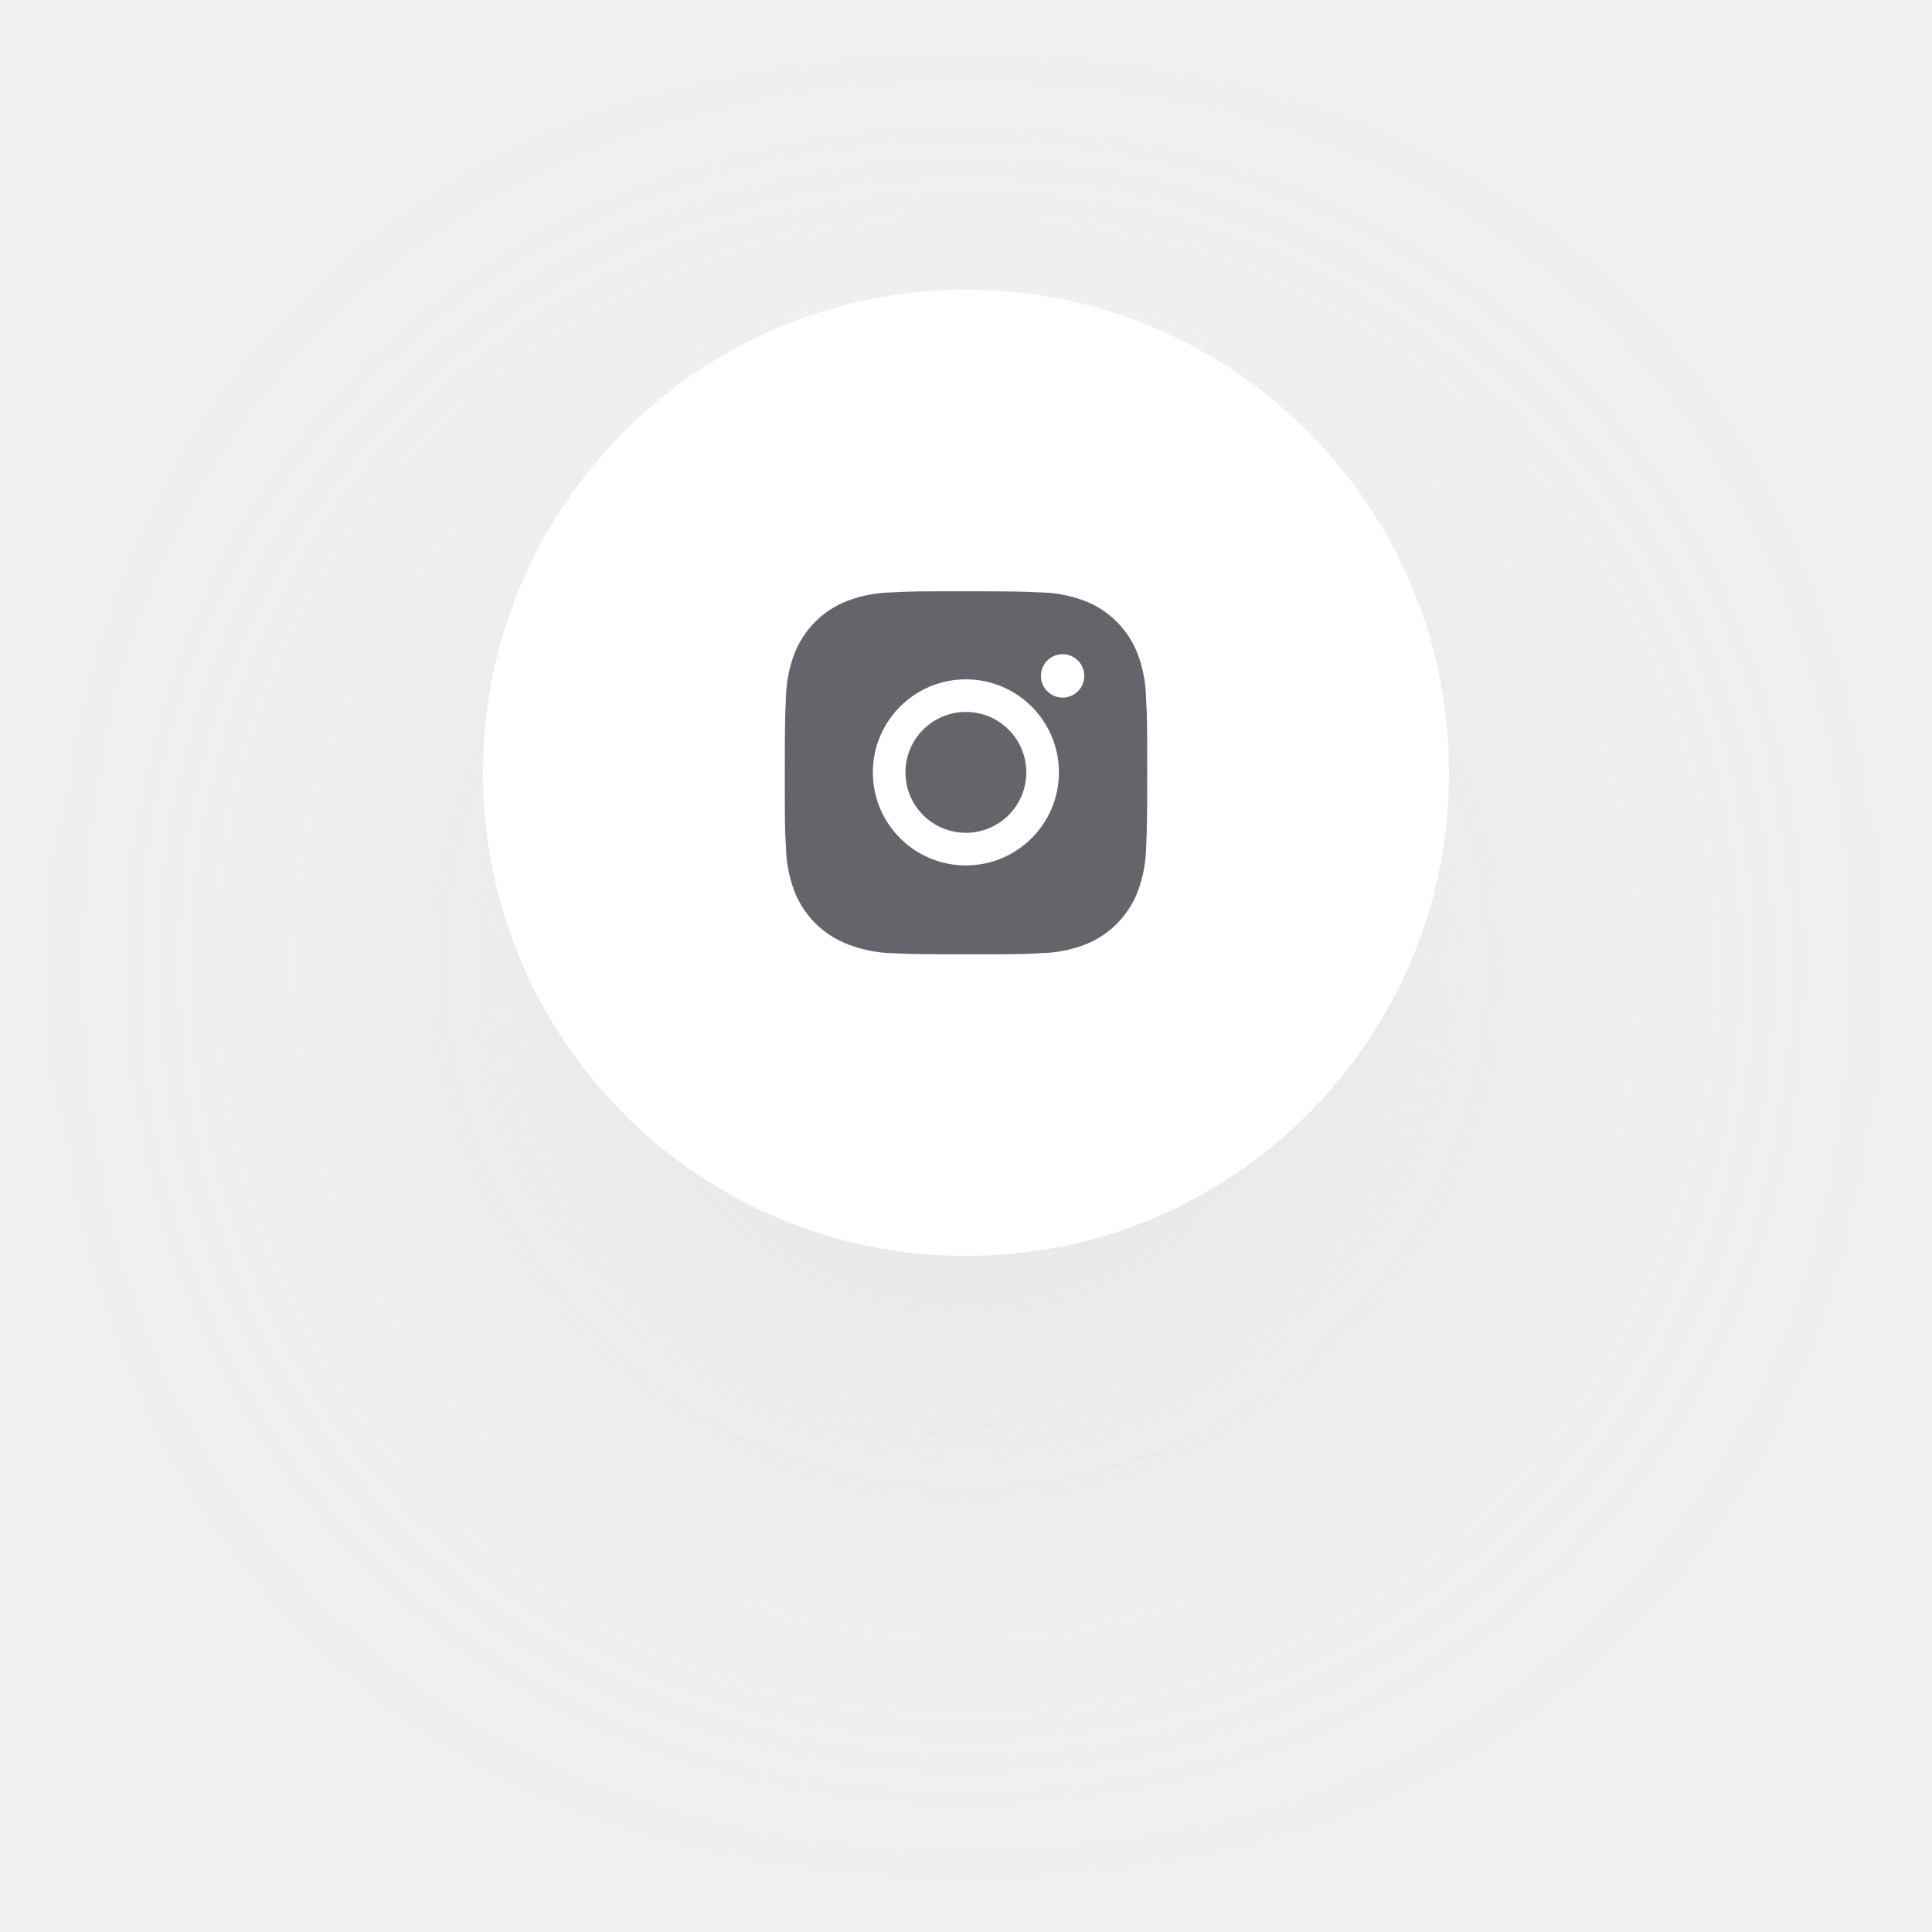
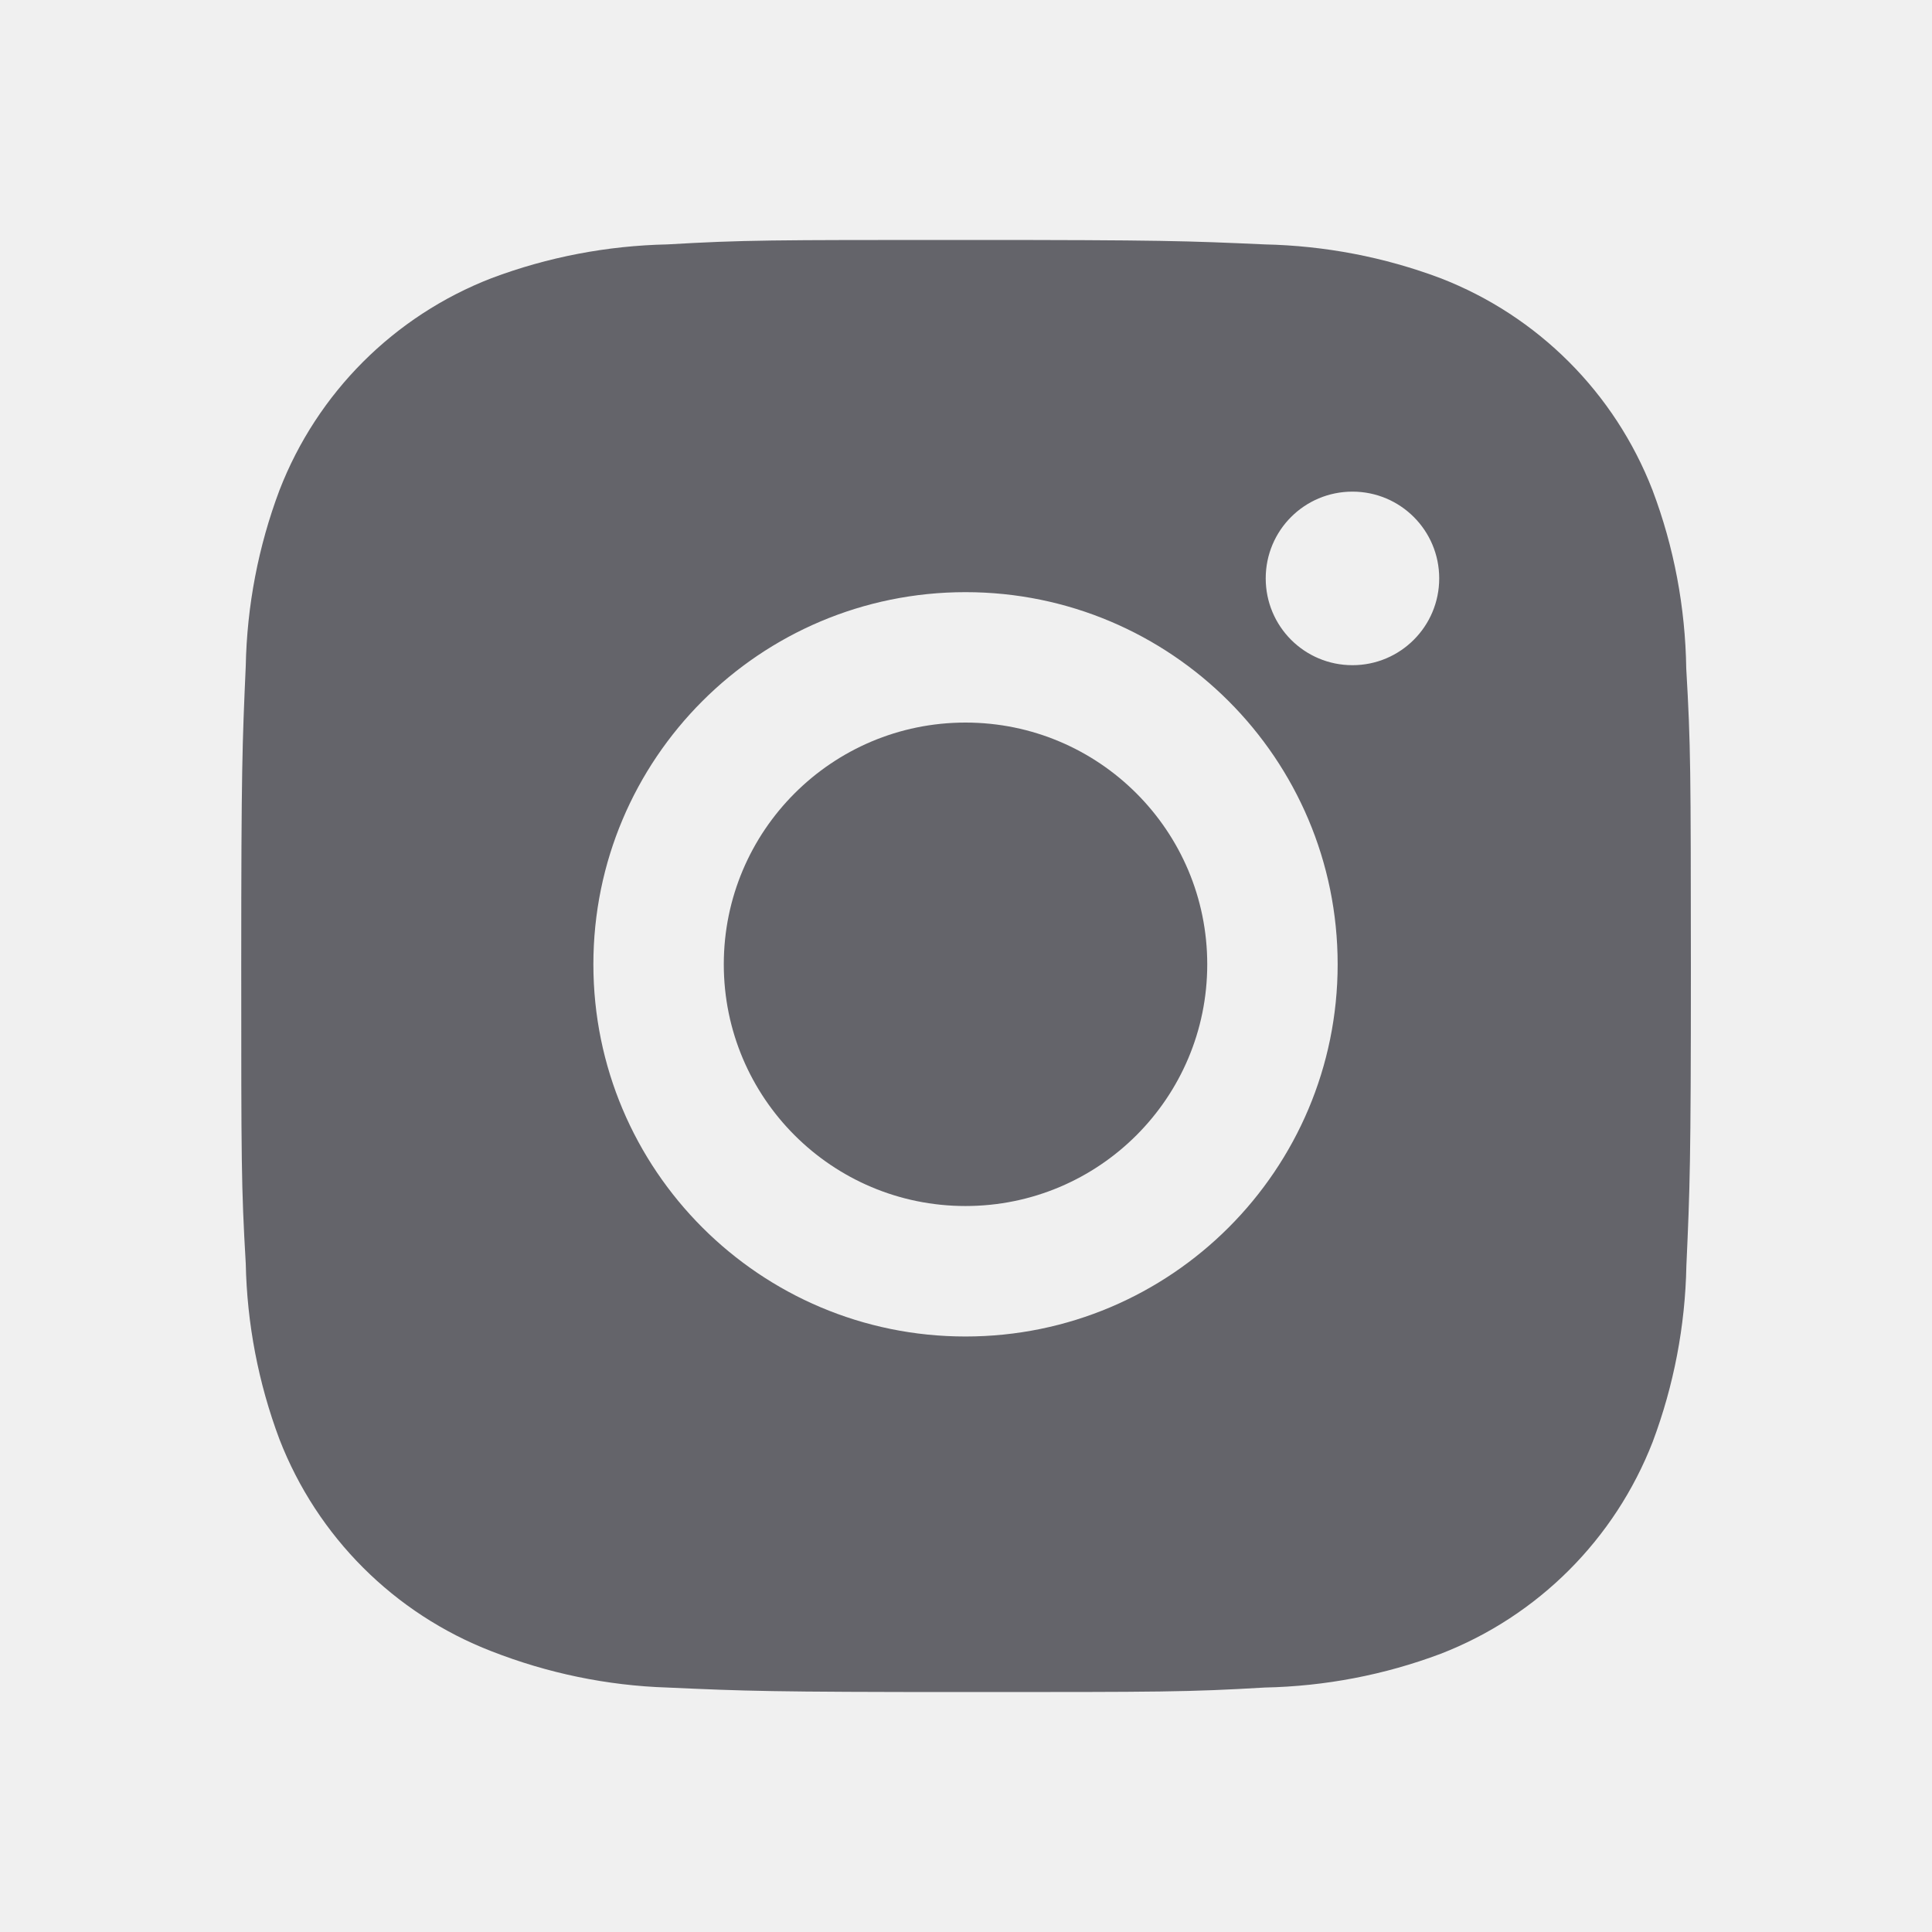
- <svg xmlns="http://www.w3.org/2000/svg" width="120" height="120" viewBox="0 0 120 120" fill="none">
-   <g filter="url(#filter0_d_1_317)">
-     <circle cx="60" cy="48" r="30" fill="white" />
-   </g>
-   <path d="M71.184 43.381C71.17 42.435 70.995 41.496 70.66 40.611C70.074 39.1 68.88 37.905 67.369 37.32C66.495 36.991 65.571 36.815 64.636 36.795C63.434 36.741 63.053 36.726 60 36.726C56.947 36.726 56.556 36.726 55.362 36.795C54.429 36.815 53.505 36.991 52.631 37.32C51.12 37.905 49.925 39.1 49.34 40.611C49.011 41.485 48.834 42.409 48.816 43.343C48.763 44.546 48.746 44.928 48.746 47.98C48.746 51.033 48.746 51.423 48.816 52.618C48.835 53.553 49.011 54.475 49.34 55.351C49.926 56.861 51.12 58.056 52.633 58.641C53.502 58.981 54.426 59.174 55.364 59.204C56.568 59.258 56.949 59.274 60.001 59.274C63.054 59.274 63.445 59.274 64.639 59.204C65.573 59.185 66.496 59.009 67.371 58.68C68.882 58.094 70.076 56.899 70.662 55.389C70.991 54.514 71.168 53.591 71.186 52.655C71.24 51.453 71.256 51.071 71.256 48.018C71.254 44.965 71.254 44.578 71.184 43.381ZM59.992 53.753C56.8 53.753 54.214 51.166 54.214 47.974C54.214 44.781 56.8 42.195 59.992 42.195C63.182 42.195 65.771 44.781 65.771 47.974C65.771 51.166 63.182 53.753 59.992 53.753ZM66.001 43.329C65.255 43.329 64.654 42.726 64.654 41.981C64.654 41.236 65.255 40.634 66.001 40.634C66.745 40.634 67.347 41.236 67.347 41.981C67.347 42.726 66.745 43.329 66.001 43.329Z" fill="#64646A" />
-   <path d="M59.992 51.727C62.066 51.727 63.746 50.047 63.746 47.974C63.746 45.901 62.066 44.22 59.992 44.22C57.919 44.22 56.239 45.901 56.239 47.974C56.239 50.047 57.919 51.727 59.992 51.727Z" fill="#64646A" />
-   <defs>
-     <filter id="filter0_d_1_317" x="0" y="0" width="120" height="120" filterUnits="userSpaceOnUse" color-interpolation-filters="sRGB">
-       <feFlood flood-opacity="0" result="BackgroundImageFix" />
-       <feColorMatrix in="SourceAlpha" type="matrix" values="0 0 0 0 0 0 0 0 0 0 0 0 0 0 0 0 0 0 127 0" result="hardAlpha" />
-       <feOffset dy="12" />
-       <feGaussianBlur stdDeviation="15" />
-       <feComposite in2="hardAlpha" operator="out" />
-       <feColorMatrix type="matrix" values="0 0 0 0 0.803 0 0 0 0 0.82 0 0 0 0 0.838 0 0 0 0.28 0" />
-       <feBlend mode="normal" in2="BackgroundImageFix" result="effect1_dropShadow_1_317" />
-       <feBlend mode="normal" in="SourceGraphic" in2="effect1_dropShadow_1_317" result="shape" />
-     </filter>
-   </defs>
+ <svg xmlns="http://www.w3.org/2000/svg" width="30" height="30" viewBox="0 0 30 30" fill="none">
+   <path d="M26.184 10.381C26.17 9.435 25.995 8.496 25.66 7.611C25.074 6.1 23.88 4.905 22.369 4.32C21.495 3.991 20.571 3.815 19.636 3.795C18.434 3.741 18.052 3.726 15 3.726C11.947 3.726 11.556 3.726 10.363 3.795C9.429 3.815 8.505 3.991 7.631 4.32C6.12 4.905 4.925 6.1 4.34 7.611C4.011 8.485 3.834 9.409 3.816 10.343C3.763 11.546 3.746 11.928 3.746 14.98C3.746 18.033 3.746 18.423 3.816 19.618C3.835 20.553 4.011 21.475 4.34 22.351C4.926 23.861 6.12 25.056 7.633 25.641C8.502 25.981 9.426 26.174 10.364 26.204C11.568 26.258 11.949 26.274 15.001 26.274C18.054 26.274 18.445 26.274 19.639 26.204C20.573 26.185 21.496 26.009 22.371 25.68C23.883 25.094 25.076 23.899 25.663 22.389C25.991 21.514 26.168 20.591 26.186 19.655C26.24 18.453 26.256 18.071 26.256 15.018C26.254 11.965 26.254 11.578 26.184 10.381ZM14.992 20.753C11.8 20.753 9.214 18.166 9.214 14.974C9.214 11.781 11.8 9.195 14.992 9.195C18.183 9.195 20.771 11.781 20.771 14.974C20.771 18.166 18.183 20.753 14.992 20.753ZM21.001 10.329C20.255 10.329 19.654 9.726 19.654 8.981C19.654 8.236 20.255 7.634 21.001 7.634C21.745 7.634 22.348 8.236 22.348 8.981C22.348 9.726 21.745 10.329 21.001 10.329Z" fill="#64646A" />
+   <path d="M14.992 18.727C17.066 18.727 18.746 17.047 18.746 14.974C18.746 12.901 17.066 11.22 14.992 11.22C12.919 11.22 11.239 12.901 11.239 14.974C11.239 17.047 12.919 18.727 14.992 18.727Z" fill="#64646A" />
</svg>
